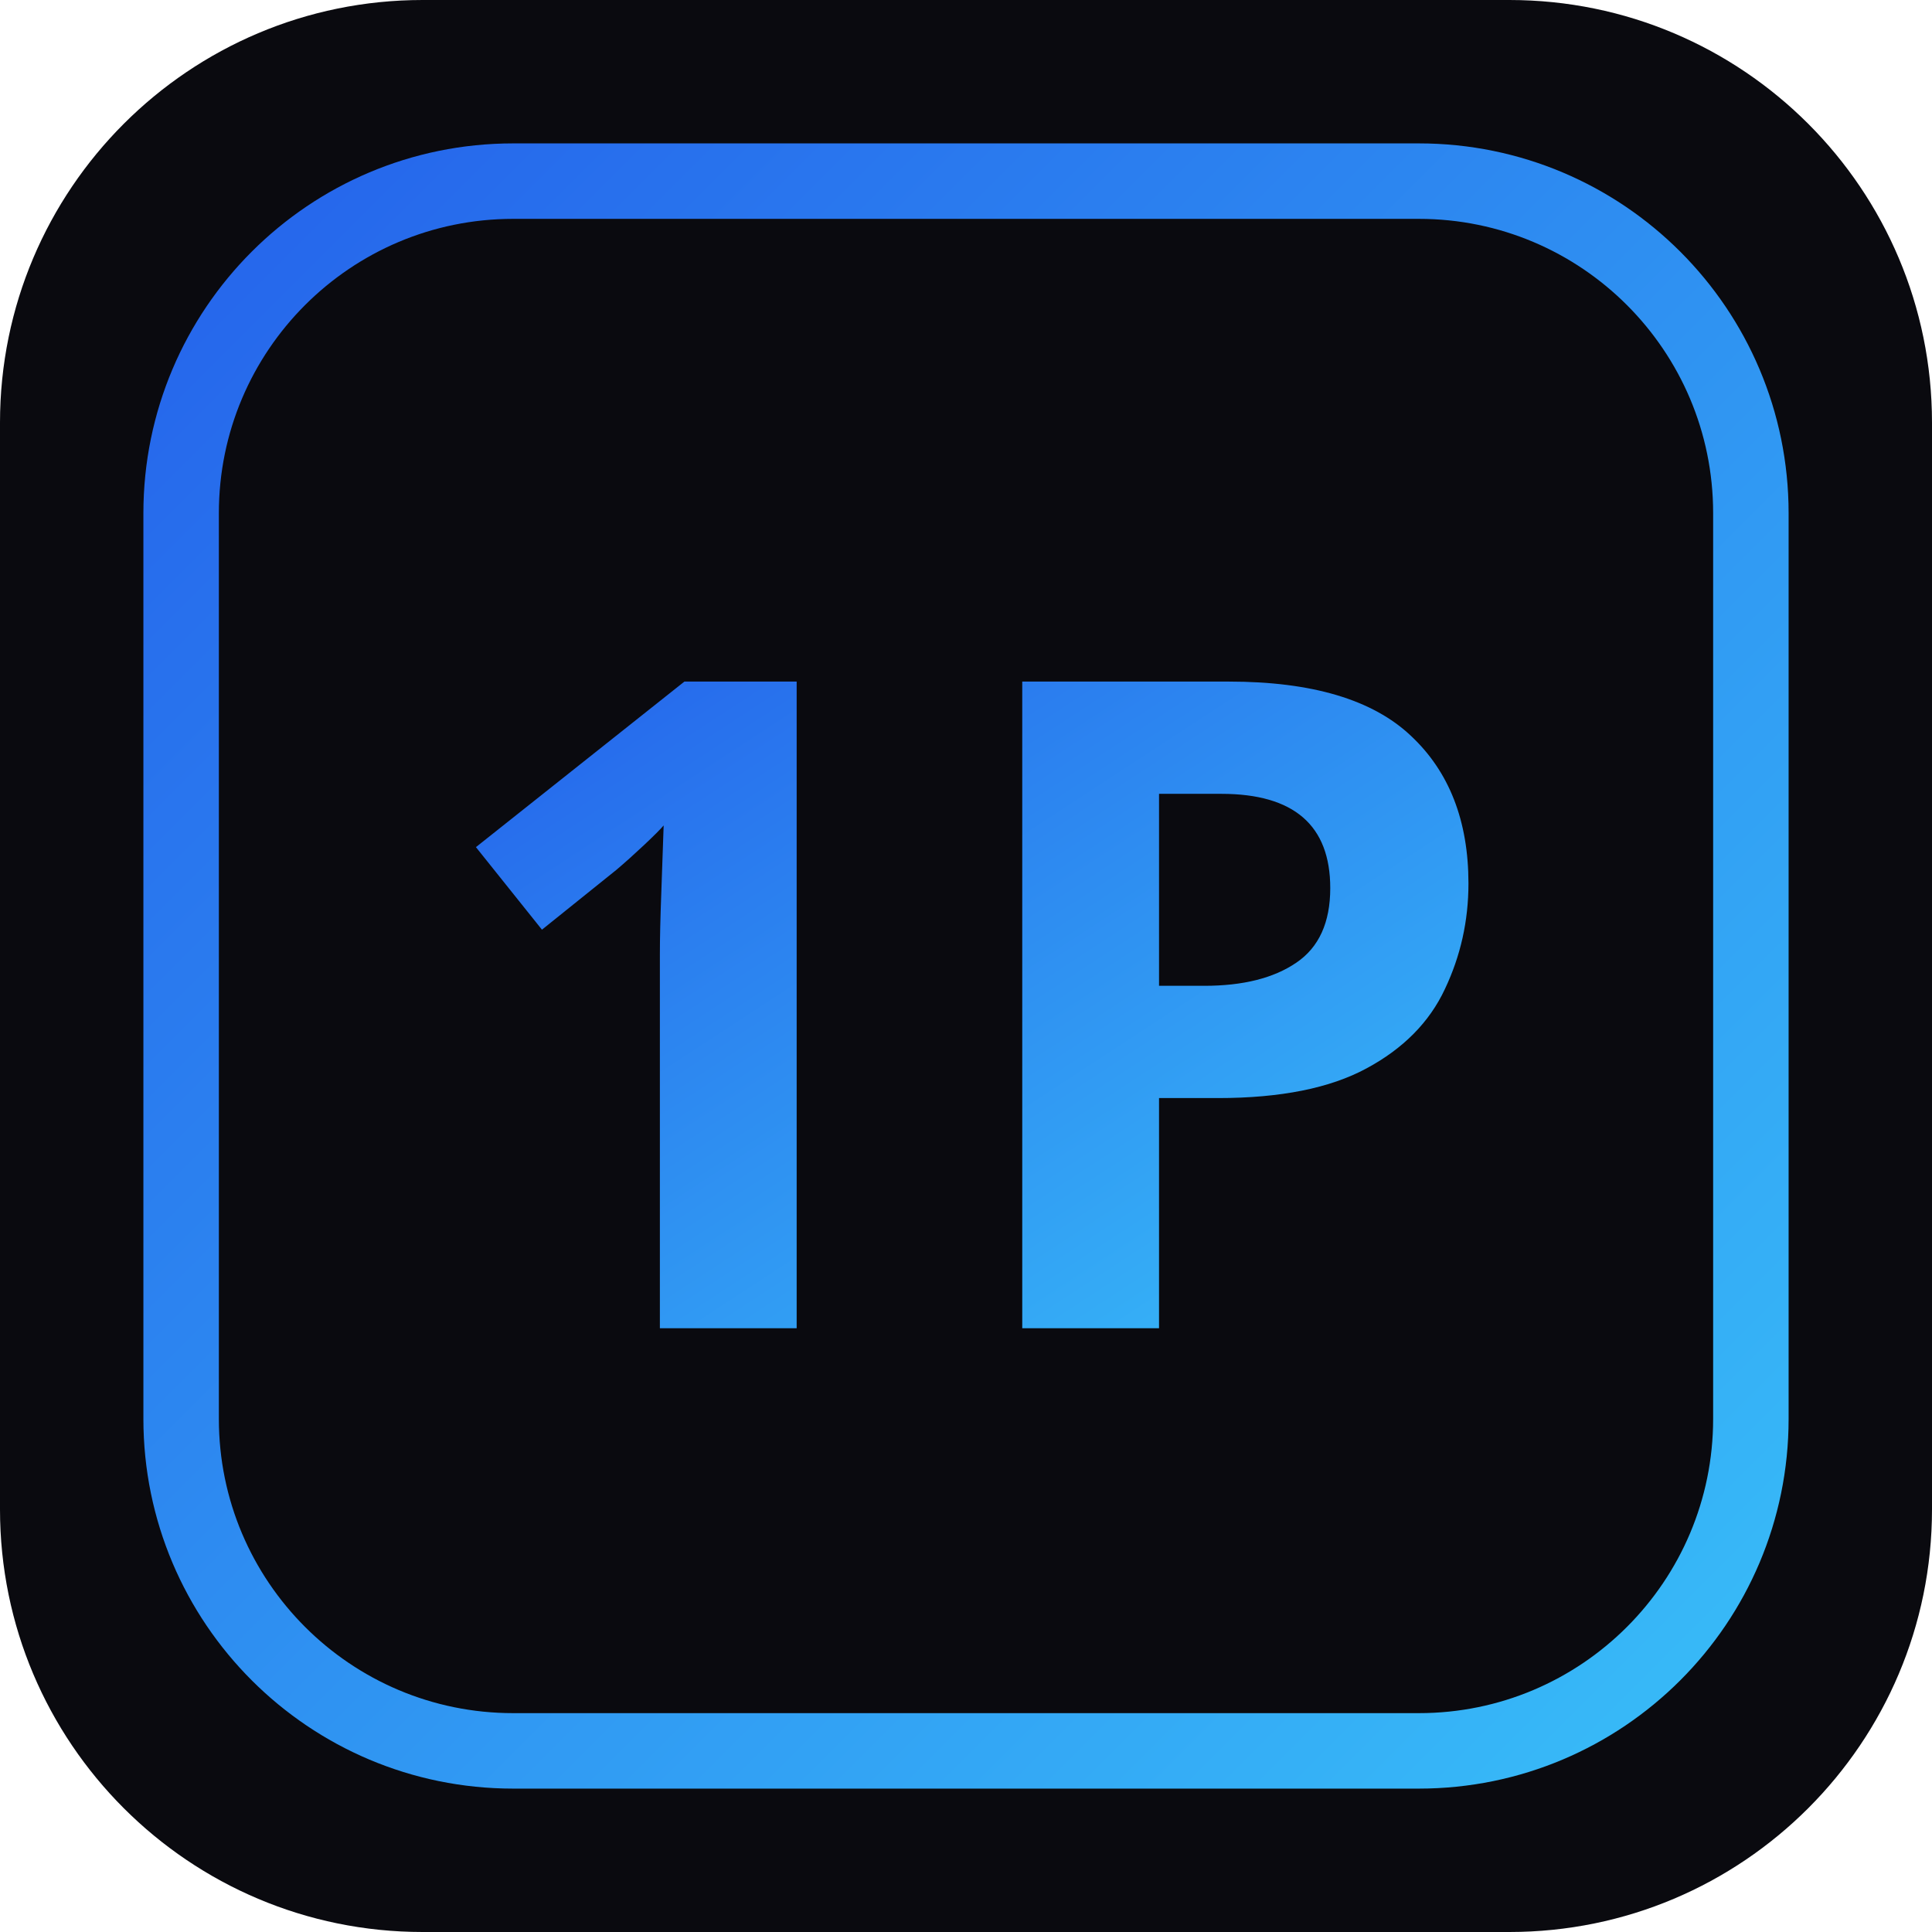
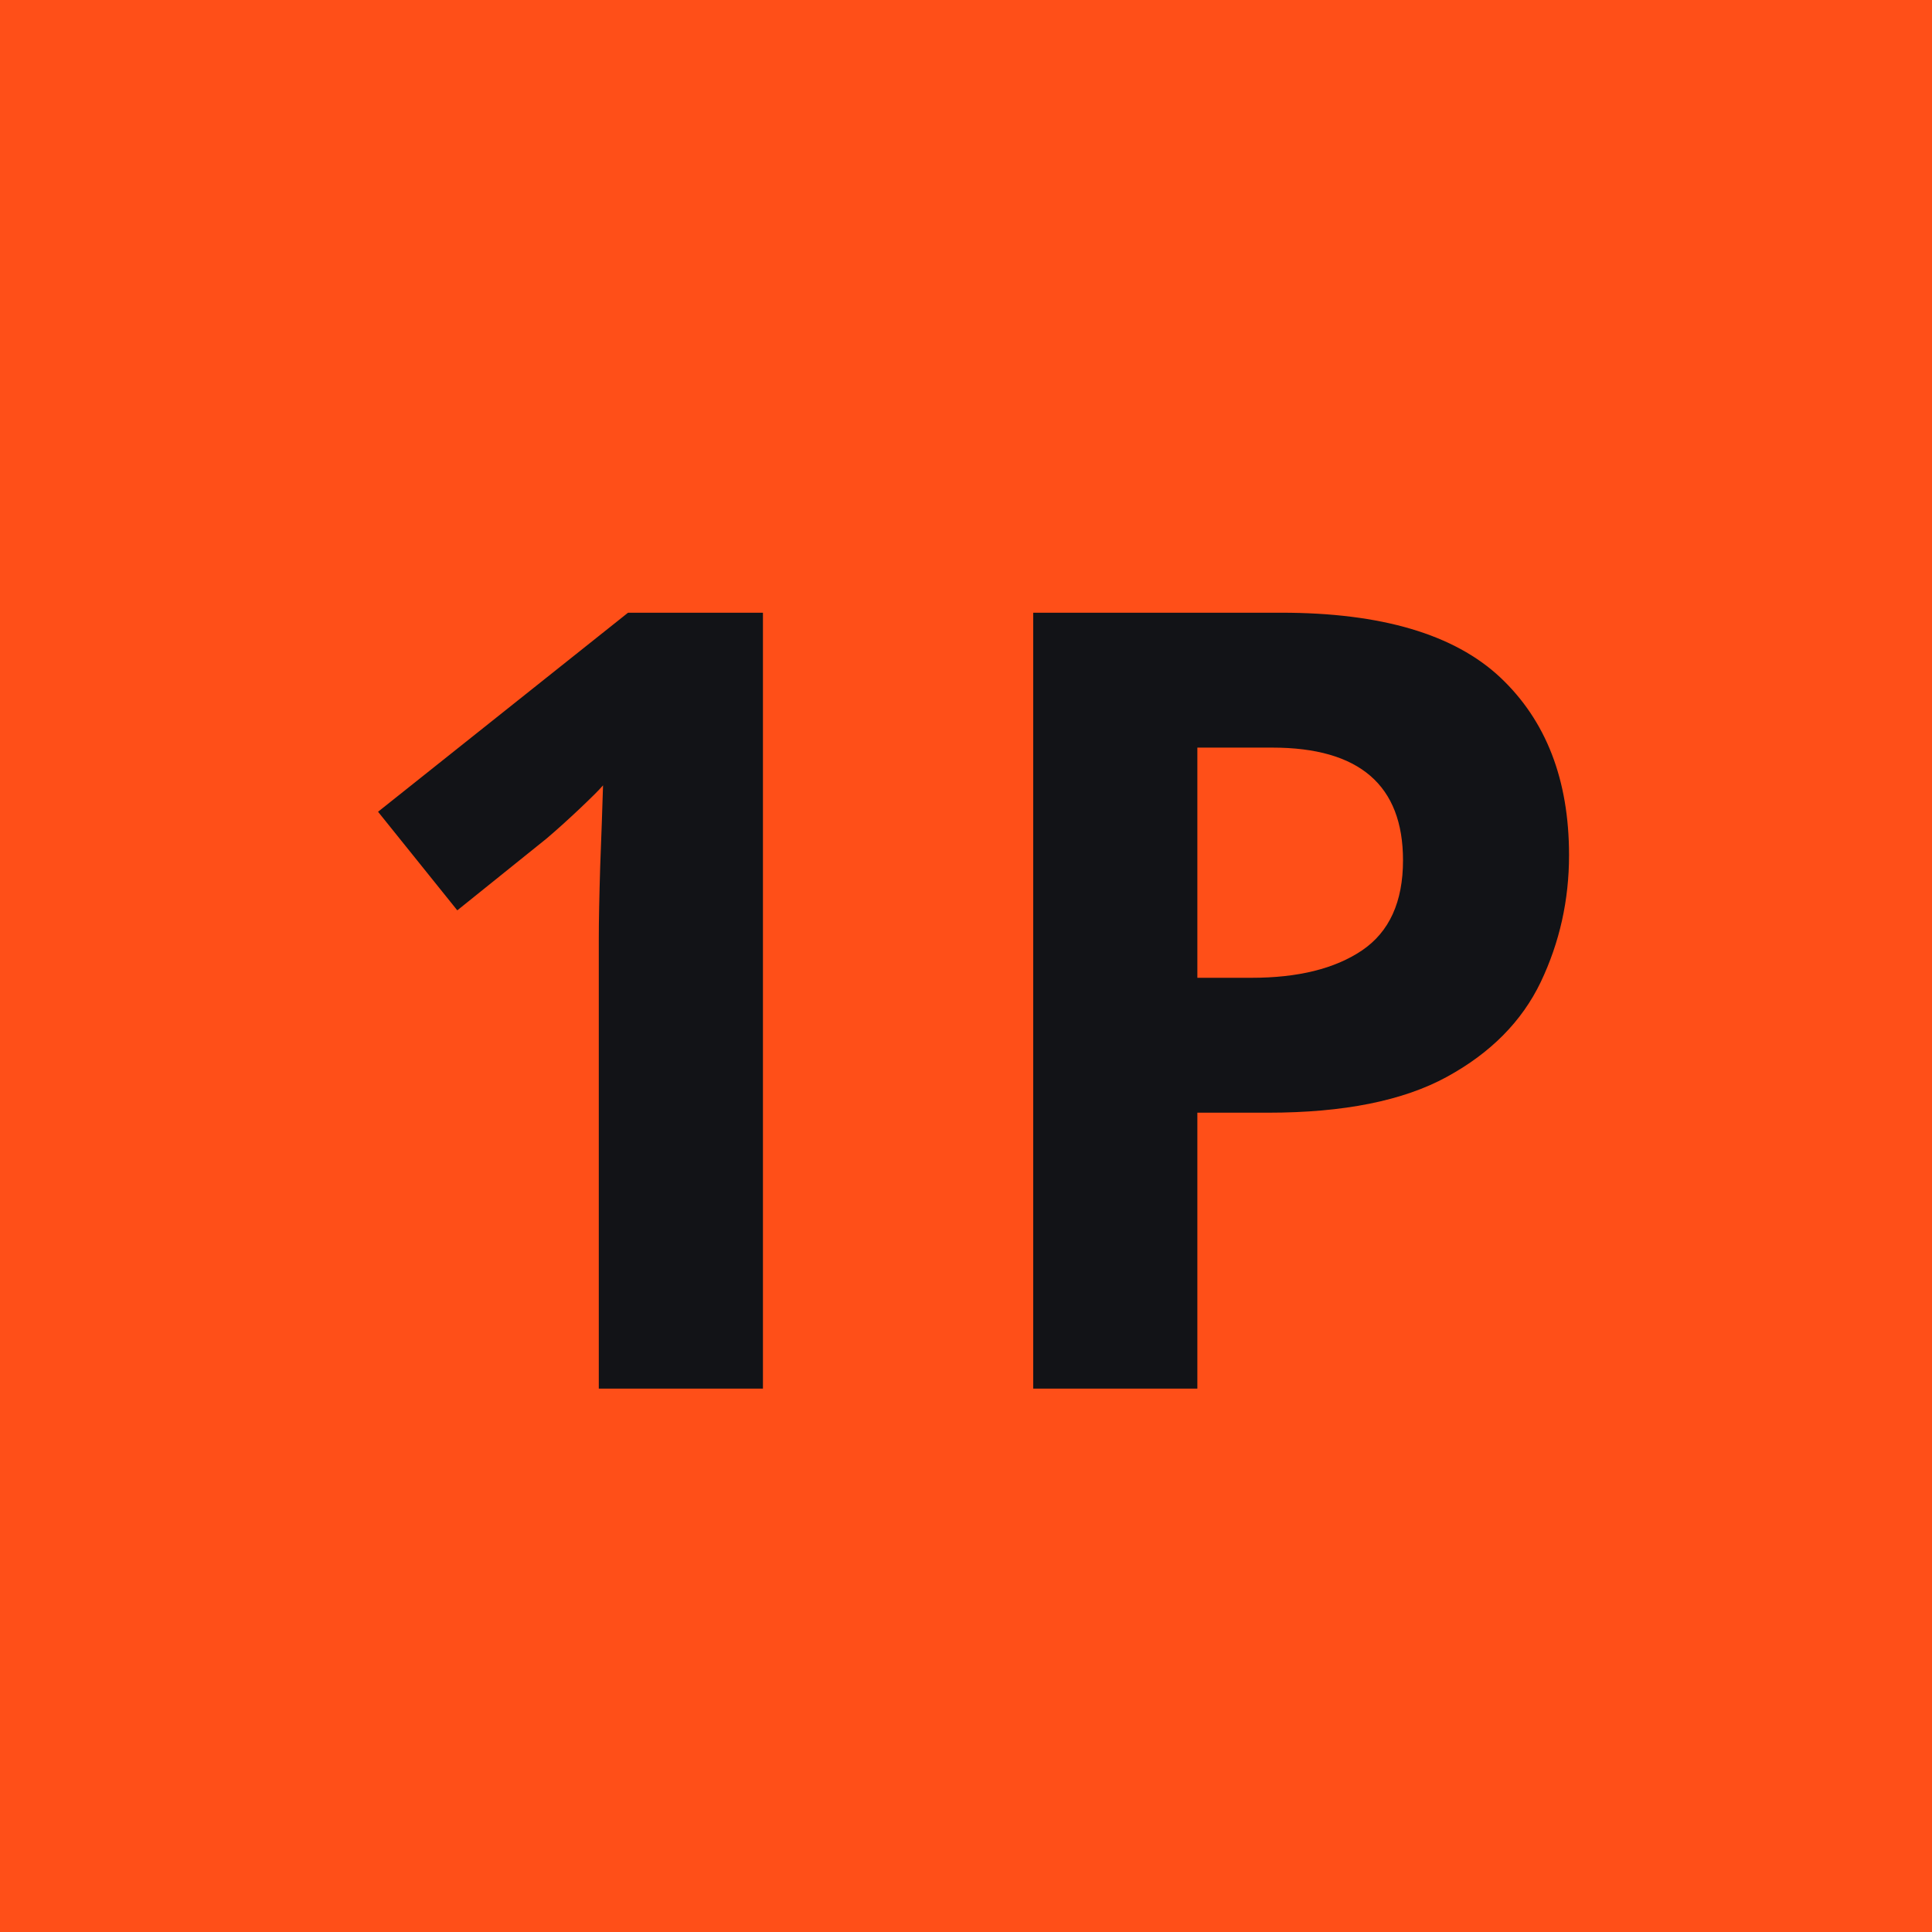
<svg xmlns="http://www.w3.org/2000/svg" viewBox="0 0 64 64">
-   <defs>
-     <linearGradient id="g" x1="0" y1="0" x2="1" y2="1">
-       <stop offset="0" stop-color="#2563eb" />
-       <stop offset="1" stop-color="#38bdf8" />
-     </linearGradient>
-   </defs>
-   <rect width="64" height="64" rx="14" fill="#0a0a0f" />
-   <rect x="6" y="6" width="52" height="52" rx="11" fill="none" stroke="url(#g)" stroke-width="2.5" />
-   <text x="32" y="44" font-family="Archivo, system-ui, sans-serif" font-size="30" font-weight="800" text-anchor="middle" fill="url(#g)">1P</text>
+   <rect width="64" height="64" fill="#ff4f18" />
+   <text x="32" y="46" font-family="'Bebas Neue', Impact, system-ui, sans-serif" font-size="36" font-weight="800" text-anchor="middle" fill="#121317">1P</text>
</svg>
